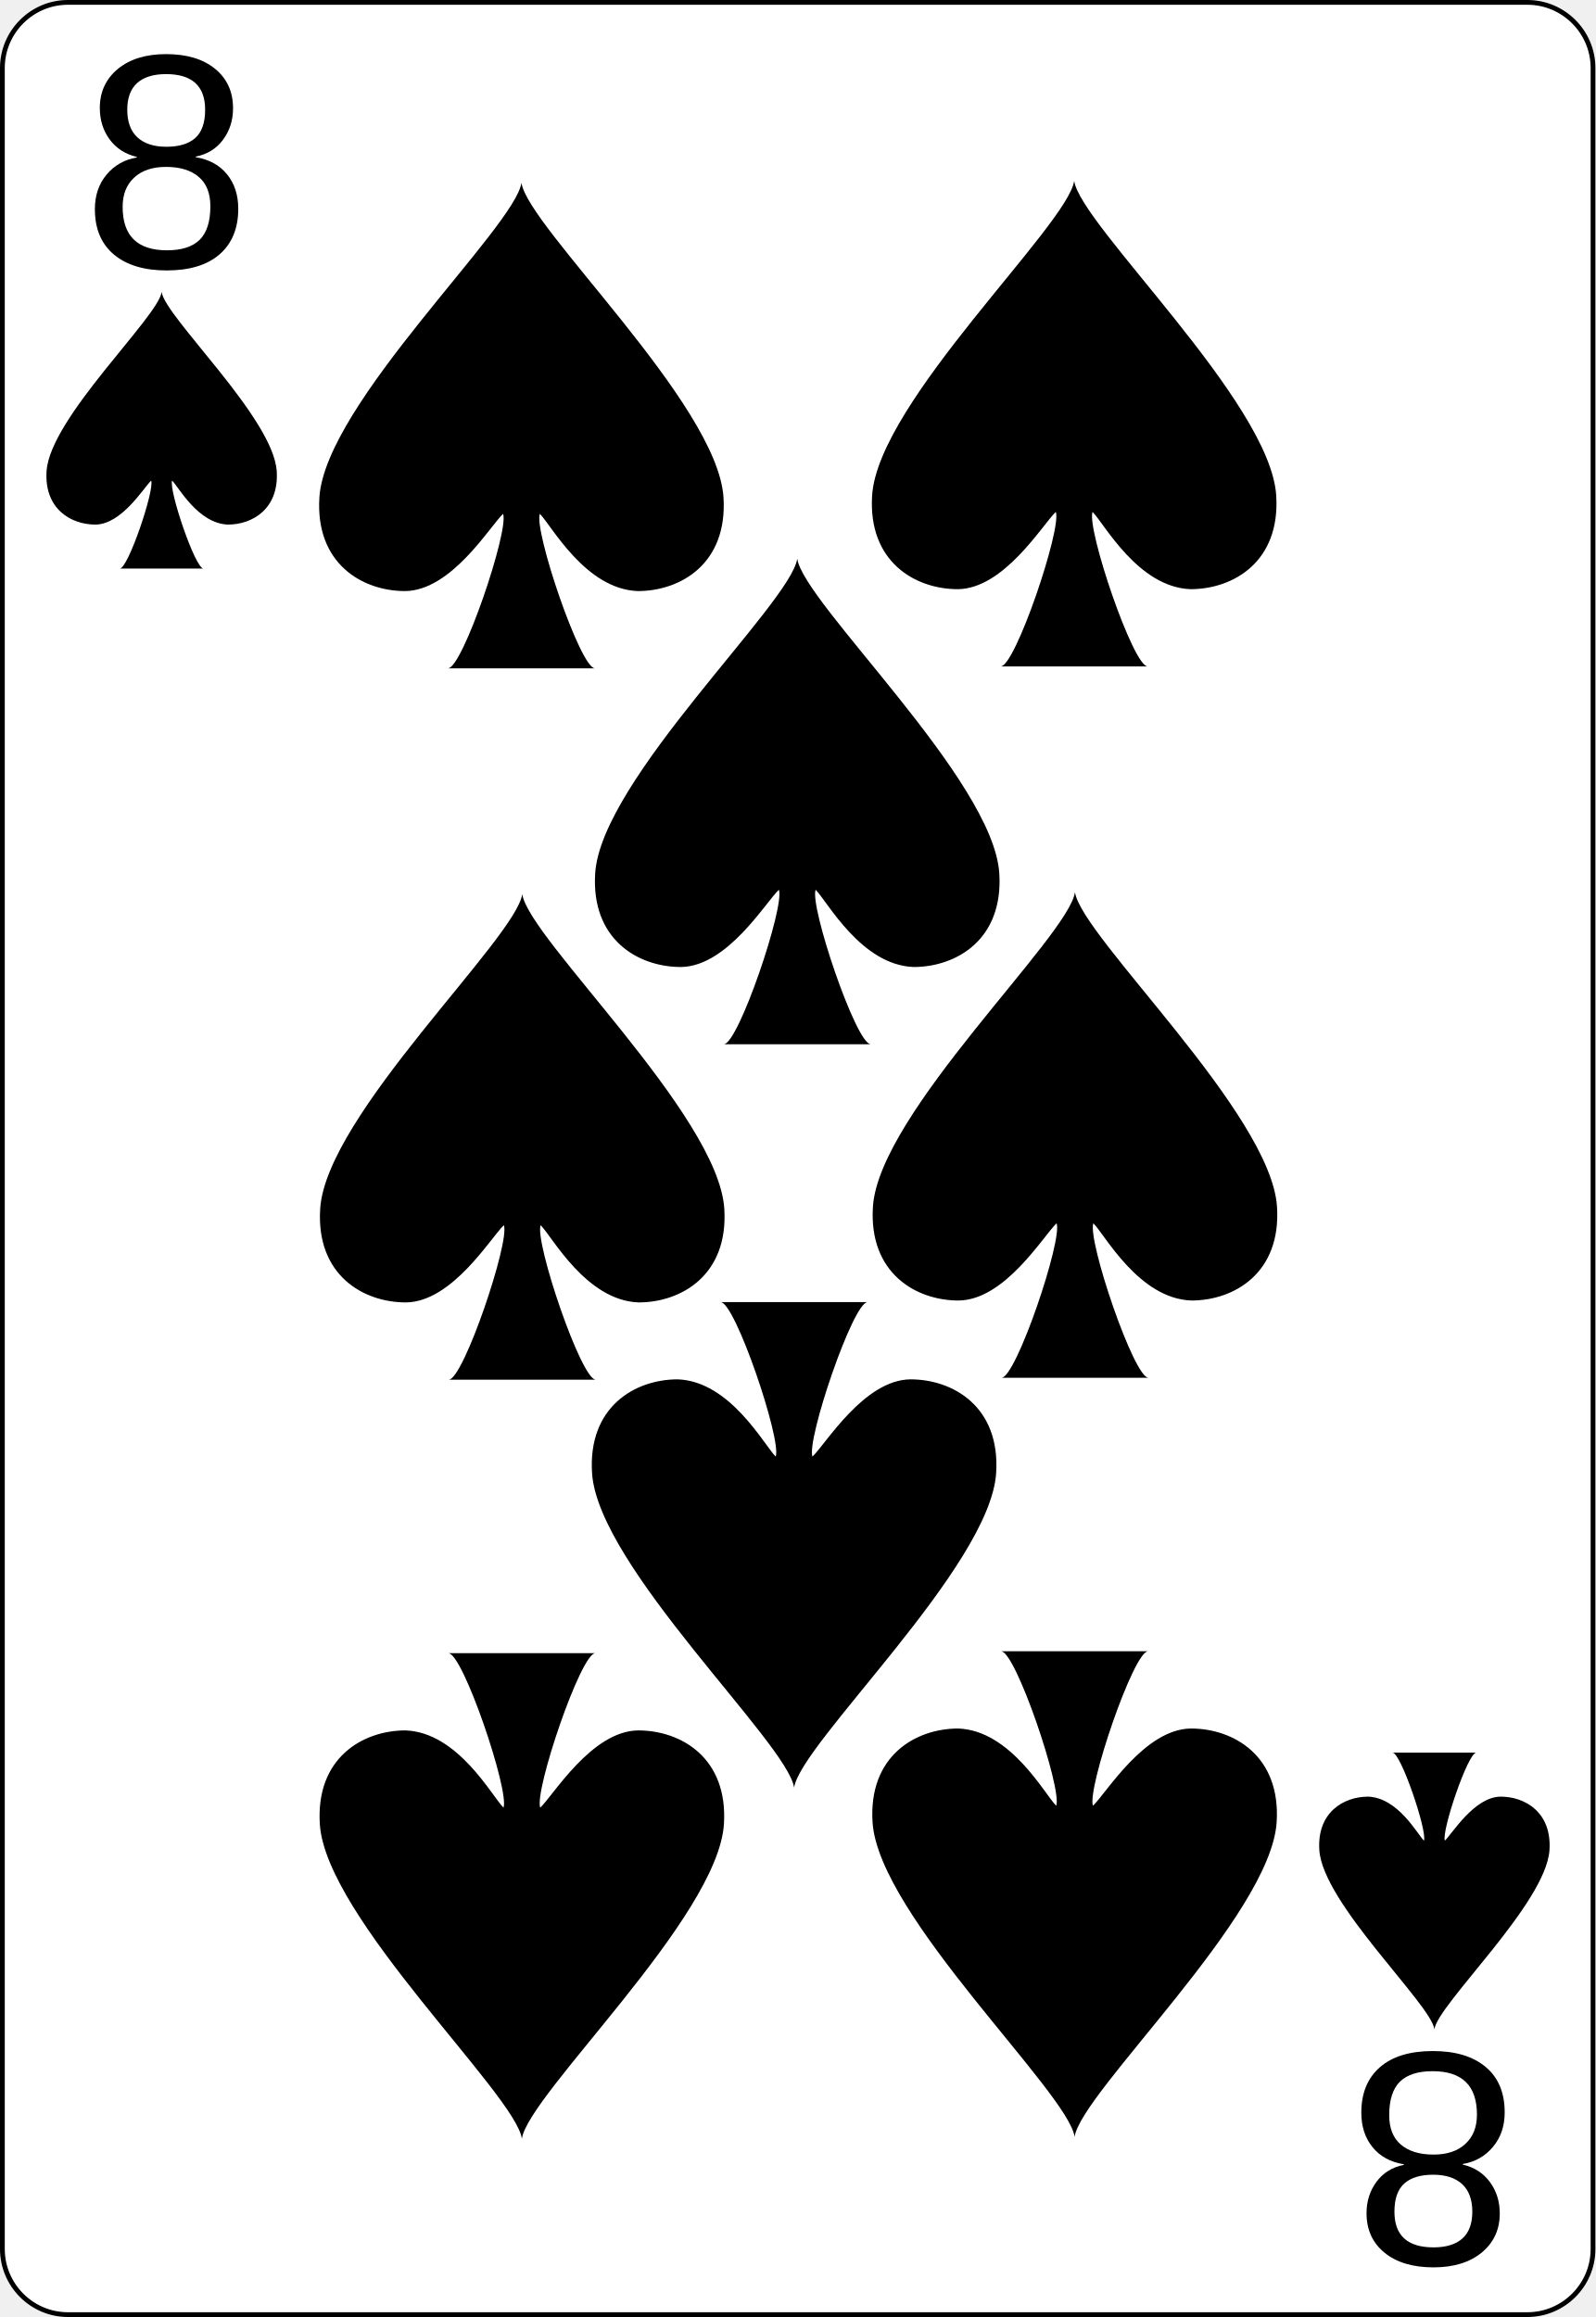
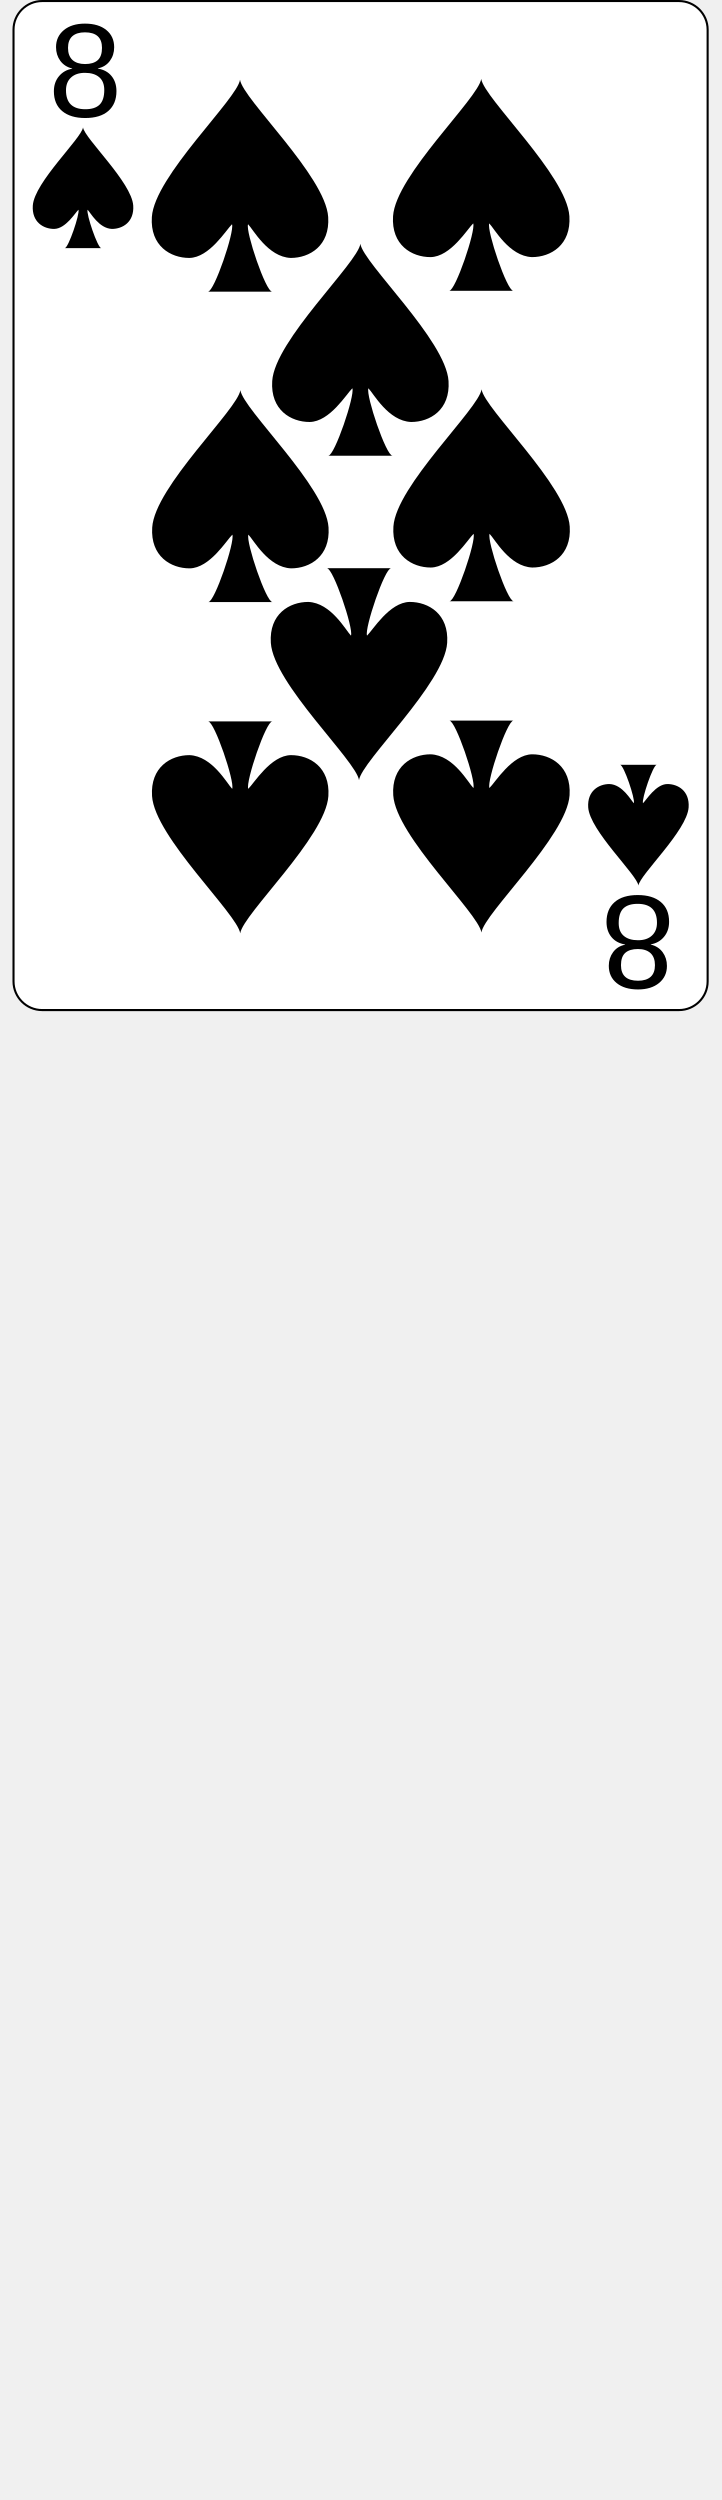
- <svg xmlns="http://www.w3.org/2000/svg" width="167.087pt" height="242.667pt" viewBox="0 0 167.087 242.667" xml:space="preserve" id="svg2" version="1.1">
+ <svg xmlns="http://www.w3.org/2000/svg" width="70pt" height="242.667pt" viewBox="0 0 167.087 600" xml:space="preserve" id="svg2" version="1.1">
  <defs id="defs41" />
  <g id="Layer_x0020_1" style="fill-rule:nonzero;clip-rule:nonzero;stroke:#000000;stroke-miterlimit:4;">
    <path style="fill:#FFFFFF;stroke-width:0.5;" d="M166.837,235.548c0,3.777-3.087,6.869-6.871,6.869H7.111c-3.775,0-6.861-3.092-6.861-6.869V7.12C0.25,3.343,3.336,0.25,7.111,0.25h152.855    c3.784,0,6.871,3.093,6.871,6.87v228.428z" id="path5" />
    <g style="stroke:none;" id="g7">
      <g id="g9">
				
			</g>
    </g>
    <g id="g15">
			
		</g>
    <g id="g19">
			
		</g>
    <g style="stroke:none;" id="g23">
      <g id="g25">
				
			</g>
    </g>
    <g style="stroke:none;" id="g31">
      <g id="g33">
				
			</g>
    </g>
  </g>
  <text xml:space="preserve" style="font-size:32px;font-style:normal;font-weight:normal;line-height:125%;letter-spacing:0px;word-spacing:0px;fill:#000000;fill-opacity:1;stroke:none;font-family:Bitstream Vera Sans" x="8.547" y="28.013" id="text3788">
    <tspan id="tspan3790" x="8.547" y="28.013" style="font-style:normal;font-variant:normal;font-weight:normal;font-stretch:normal;font-family:Arial;-inkscape-font-specification:Arial">8</tspan>
  </text>
  <g transform="matrix(1.508595,0,0,1.379325,16.9291,45.0659)" id="layer1-7">
    <path id="sl" d="M 7.989,3.103 C 7.747,-0.954 0.242,-8.59 0,-10.5 c -0.242,1.909 -7.747,9.545 -7.989,13.603 -0.169,2.868 1.695,4.057 3.39,4.057 1.835,-0.022 3.351,-2.801 3.873,-3.341 0.242,0.716 -1.603,6.682 -2.179,6.682 l 5.811,0 C 2.33,10.501 0.485,4.535 0.727,3.819 1.184,4.315 2.524,7.077 4.601,7.16 6.295,7.159 8.158,5.971 7.989,3.103 z" style="fill:#000000" />
  </g>
  <g transform="matrix(2.648679,0,0,2.421718,54.61089,44.566)" id="layer1-7-88">
    <path id="sl-4" d="M 7.989,3.103 C 7.747,-0.954 0.242,-8.59 0,-10.5 c -0.242,1.909 -7.747,9.545 -7.989,13.603 -0.169,2.868 1.695,4.057 3.39,4.057 1.835,-0.022 3.351,-2.801 3.873,-3.341 0.242,0.716 -1.603,6.682 -2.179,6.682 l 5.811,0 C 2.33,10.501 0.485,4.535 0.727,3.819 1.184,4.315 2.524,7.077 4.601,7.16 6.295,7.159 8.158,5.971 7.989,3.103 z" style="fill:#000000" />
  </g>
  <text xml:space="preserve" style="font-size:32px;font-style:normal;font-weight:normal;line-height:125%;letter-spacing:0px;word-spacing:0px;fill:#000000;fill-opacity:1;stroke:none;font-family:Bitstream Vera Sans" x="-158.978" y="-215.124" id="text3788-7" transform="scale(-1,-1)">
    <tspan id="tspan3790-6" x="-158.978" y="-215.124" style="font-style:normal;font-variant:normal;font-weight:normal;font-stretch:normal;font-family:Arial;-inkscape-font-specification:Arial">8</tspan>
  </text>
  <g transform="matrix(-1.508595,0,0,-1.379325,150.2251,198.0441)" id="layer1-7-3">
    <path id="sl-1" d="M 7.989,3.103 C 7.747,-0.954 0.242,-8.59 0,-10.5 c -0.242,1.909 -7.747,9.545 -7.989,13.603 -0.169,2.868 1.695,4.057 3.39,4.057 1.835,-0.022 3.351,-2.801 3.873,-3.341 0.242,0.716 -1.603,6.682 -2.179,6.682 l 5.811,0 C 2.33,10.501 0.485,4.535 0.727,3.819 1.184,4.315 2.524,7.077 4.601,7.16 6.295,7.159 8.158,5.971 7.989,3.103 z" style="fill:#000000" />
  </g>
  <g transform="matrix(-2.648679,0,0,-2.421718,54.65613,198.5713)" id="layer1-7-88-7">
    <path id="sl-4-5" d="M 7.989,3.103 C 7.747,-0.954 0.242,-8.59 0,-10.5 c -0.242,1.909 -7.747,9.545 -7.989,13.603 -0.169,2.868 1.695,4.057 3.39,4.057 1.835,-0.022 3.351,-2.801 3.873,-3.341 0.242,0.716 -1.603,6.682 -2.179,6.682 l 5.811,0 C 2.33,10.501 0.485,4.535 0.727,3.819 1.184,4.315 2.524,7.077 4.601,7.16 6.295,7.159 8.158,5.971 7.989,3.103 z" style="fill:#000000" />
  </g>
  <g transform="matrix(2.648679,0,0,2.421718,54.6947,119.0673)" id="layer1-7-88-6">
    <path id="sl-4-8" d="M 7.989,3.103 C 7.747,-0.954 0.242,-8.59 0,-10.5 c -0.242,1.909 -7.747,9.545 -7.989,13.603 -0.169,2.868 1.695,4.057 3.39,4.057 1.835,-0.022 3.351,-2.801 3.873,-3.341 0.242,0.716 -1.603,6.682 -2.179,6.682 l 5.811,0 C 2.33,10.501 0.485,4.535 0.727,3.819 1.184,4.315 2.524,7.077 4.601,7.16 6.295,7.159 8.158,5.971 7.989,3.103 z" style="fill:#000000" />
  </g>
  <g transform="matrix(2.648679,0,0,2.421718,112.4978,44.36691)" id="layer1-7-88-68">
    <path id="sl-4-84" d="M 7.989,3.103 C 7.747,-0.954 0.242,-8.59 0,-10.5 c -0.242,1.909 -7.747,9.545 -7.989,13.603 -0.169,2.868 1.695,4.057 3.39,4.057 1.835,-0.022 3.351,-2.801 3.873,-3.341 0.242,0.716 -1.603,6.682 -2.179,6.682 l 5.811,0 C 2.33,10.501 0.485,4.535 0.727,3.819 1.184,4.315 2.524,7.077 4.601,7.16 6.295,7.159 8.158,5.971 7.989,3.103 z" style="fill:#000000" />
  </g>
  <g transform="matrix(-2.648679,0,0,-2.421718,112.543,198.3722)" id="layer1-7-88-7-3">
    <path id="sl-4-5-1" d="M 7.989,3.103 C 7.747,-0.954 0.242,-8.59 0,-10.5 c -0.242,1.909 -7.747,9.545 -7.989,13.603 -0.169,2.868 1.695,4.057 3.39,4.057 1.835,-0.022 3.351,-2.801 3.873,-3.341 0.242,0.716 -1.603,6.682 -2.179,6.682 l 5.811,0 C 2.33,10.501 0.485,4.535 0.727,3.819 1.184,4.315 2.524,7.077 4.601,7.16 6.295,7.159 8.158,5.971 7.989,3.103 z" style="fill:#000000" />
  </g>
  <g transform="matrix(2.648679,0,0,2.421718,112.5816,118.8682)" id="layer1-7-88-6-4">
    <path id="sl-4-8-9" d="M 7.989,3.103 C 7.747,-0.954 0.242,-8.59 0,-10.5 c -0.242,1.909 -7.747,9.545 -7.989,13.603 -0.169,2.868 1.695,4.057 3.39,4.057 1.835,-0.022 3.351,-2.801 3.873,-3.341 0.242,0.716 -1.603,6.682 -2.179,6.682 l 5.811,0 C 2.33,10.501 0.485,4.535 0.727,3.819 1.184,4.315 2.524,7.077 4.601,7.16 6.295,7.159 8.158,5.971 7.989,3.103 z" style="fill:#000000" />
  </g>
  <g transform="matrix(2.648679,0,0,2.421718,83.4947,83.93795)" id="layer1-7-88-688">
    <path id="sl-4-4" d="M 7.989,3.103 C 7.747,-0.954 0.242,-8.59 0,-10.5 c -0.242,1.909 -7.747,9.545 -7.989,13.603 -0.169,2.868 1.695,4.057 3.39,4.057 1.835,-0.022 3.351,-2.801 3.873,-3.341 0.242,0.716 -1.603,6.682 -2.179,6.682 l 5.811,0 C 2.33,10.501 0.485,4.535 0.727,3.819 1.184,4.315 2.524,7.077 4.601,7.16 6.295,7.159 8.158,5.971 7.989,3.103 z" style="fill:#000000" />
  </g>
  <g transform="matrix(-2.648679,0,0,-2.421718,83.16599,161.8032)" id="layer1-7-88-688-6">
    <path id="sl-4-4-8" d="M 7.989,3.103 C 7.747,-0.954 0.242,-8.59 0,-10.5 c -0.242,1.909 -7.747,9.545 -7.989,13.603 -0.169,2.868 1.695,4.057 3.39,4.057 1.835,-0.022 3.351,-2.801 3.873,-3.341 0.242,0.716 -1.603,6.682 -2.179,6.682 l 5.811,0 C 2.33,10.501 0.485,4.535 0.727,3.819 1.184,4.315 2.524,7.077 4.601,7.16 6.295,7.159 8.158,5.971 7.989,3.103 z" style="fill:#000000" />
  </g>
</svg>
